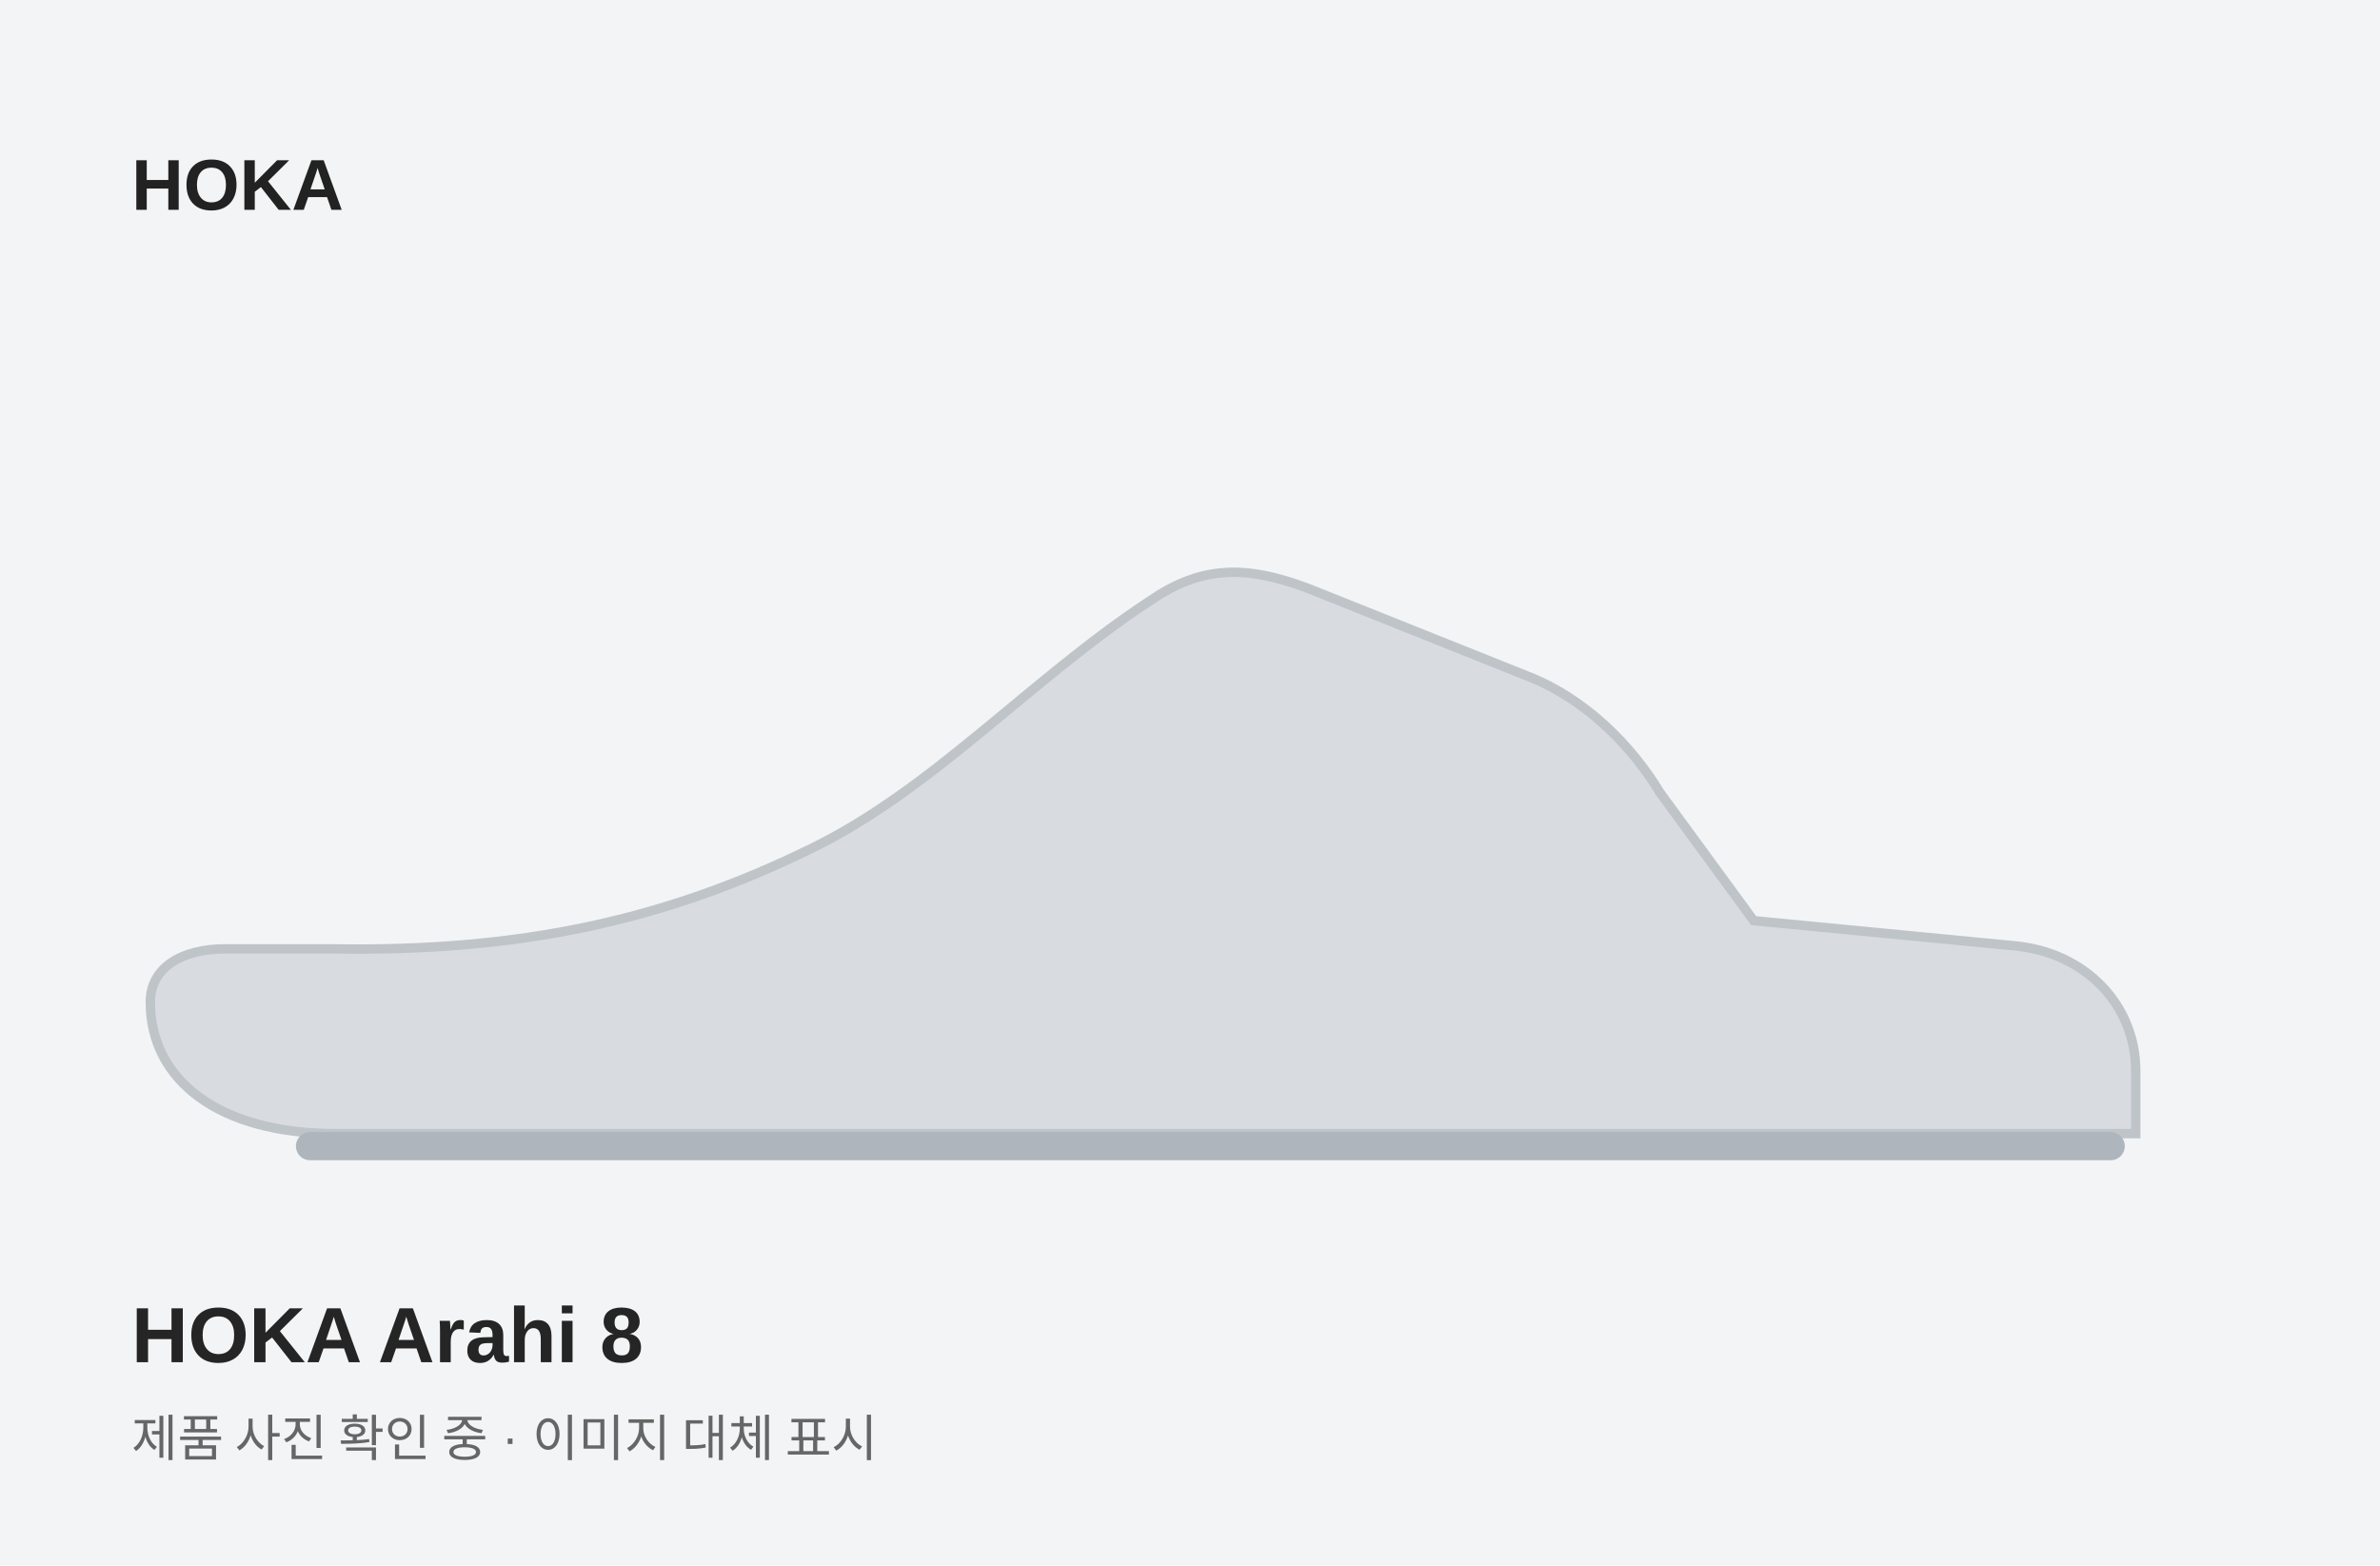
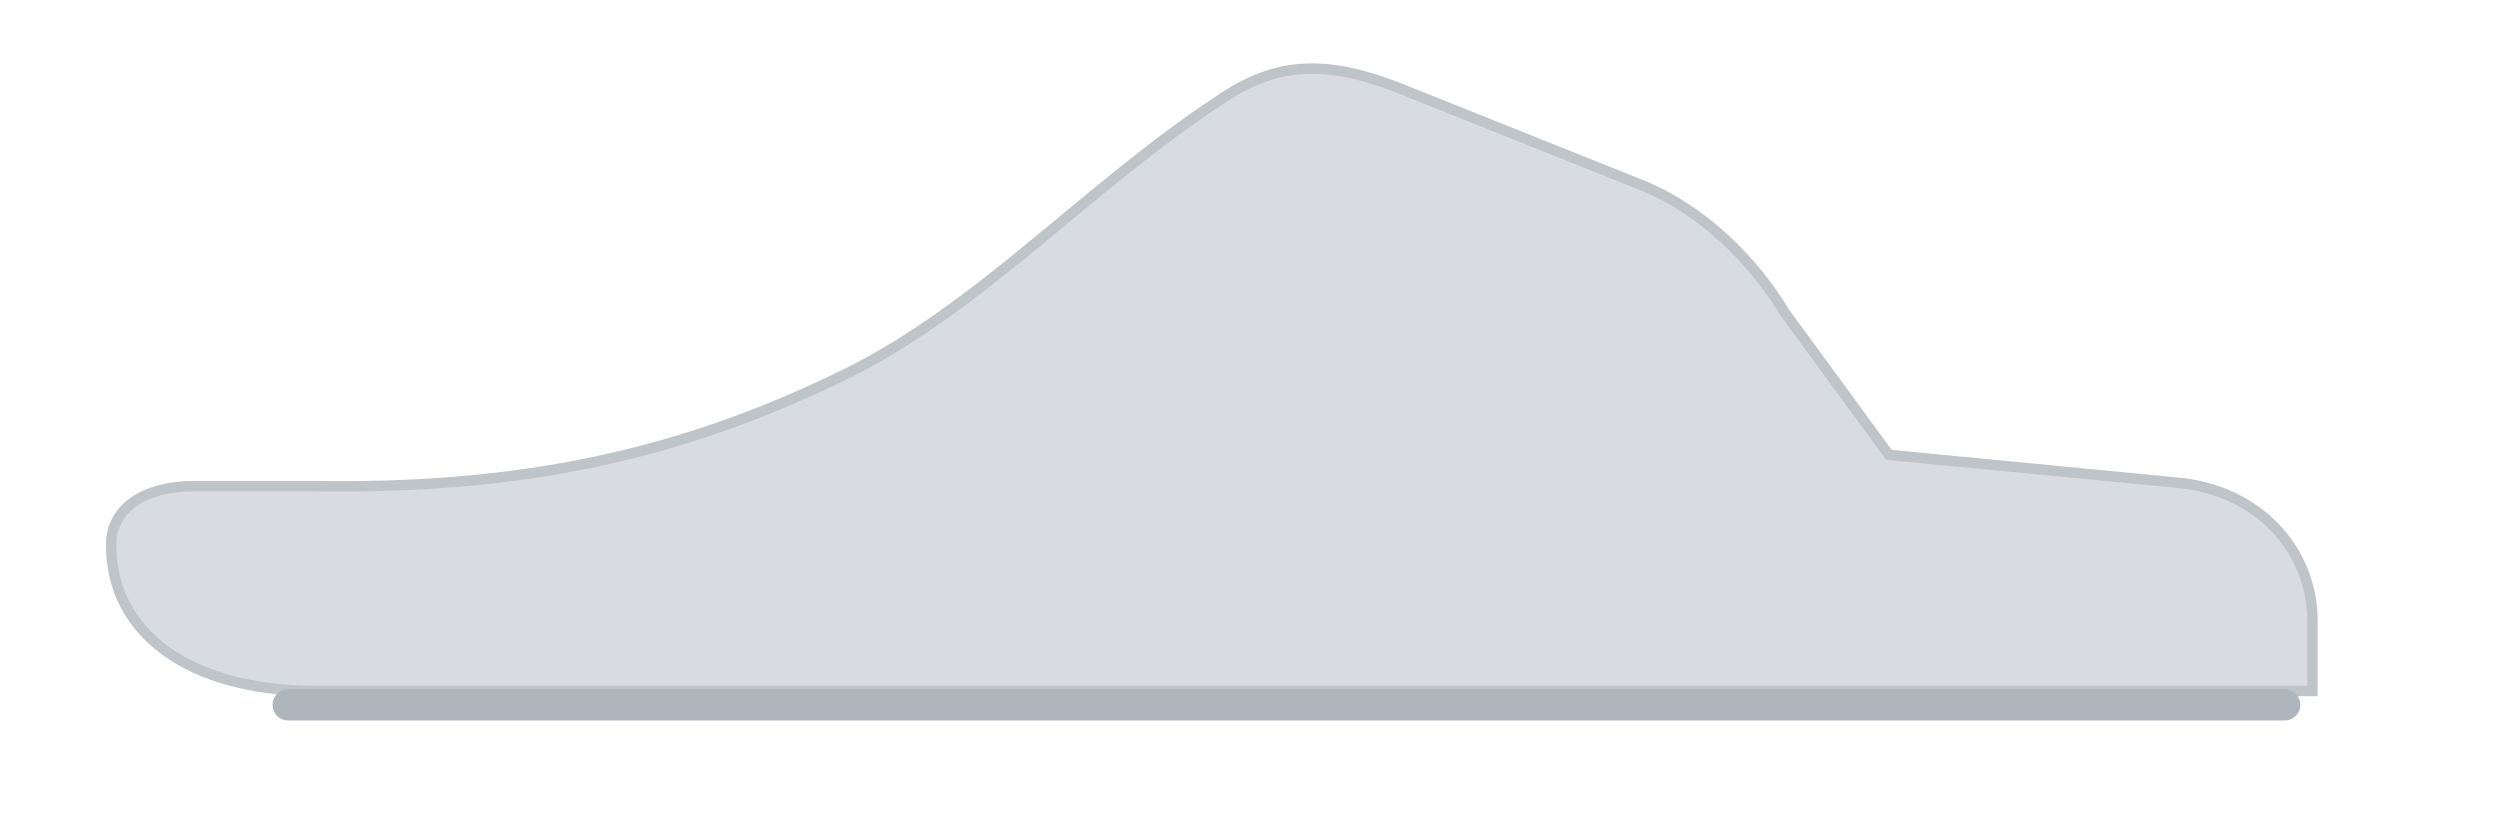
- <svg xmlns="http://www.w3.org/2000/svg" viewBox="0 0 760 500">
-   <rect width="760" height="500" fill="#f3f4f5" />
+ <svg xmlns="http://www.w3.org/2000/svg" viewBox="16 163 720 240">
  <path d="M106 303c60 1 106-9 153-32 39-19 70-54 108-79 16-11 30-12 51-4l70 28c18 7 33 22 42 37l30 41 83 8c23 2 39 19 39 40v20H107c-37 0-59-17-59-42 0-11 10-17 24-17z" fill="#d8dce0" stroke="#bfc4c9" stroke-width="3" />
  <path d="M99 366h575" stroke="#aeb5bc" stroke-width="9" stroke-linecap="round" />
-   <text x="42" y="67" font-family="Arial" font-size="23" font-weight="bold" fill="#222">HOKA</text>
-   <text x="42" y="435" font-family="Arial" font-size="25" font-weight="bold" fill="#252525">HOKA Arahi 8</text>
-   <text x="42" y="465" font-family="Arial" font-size="16" fill="#666">제품 사진 확인 중 · 이미지 대체 표시</text>
</svg>
